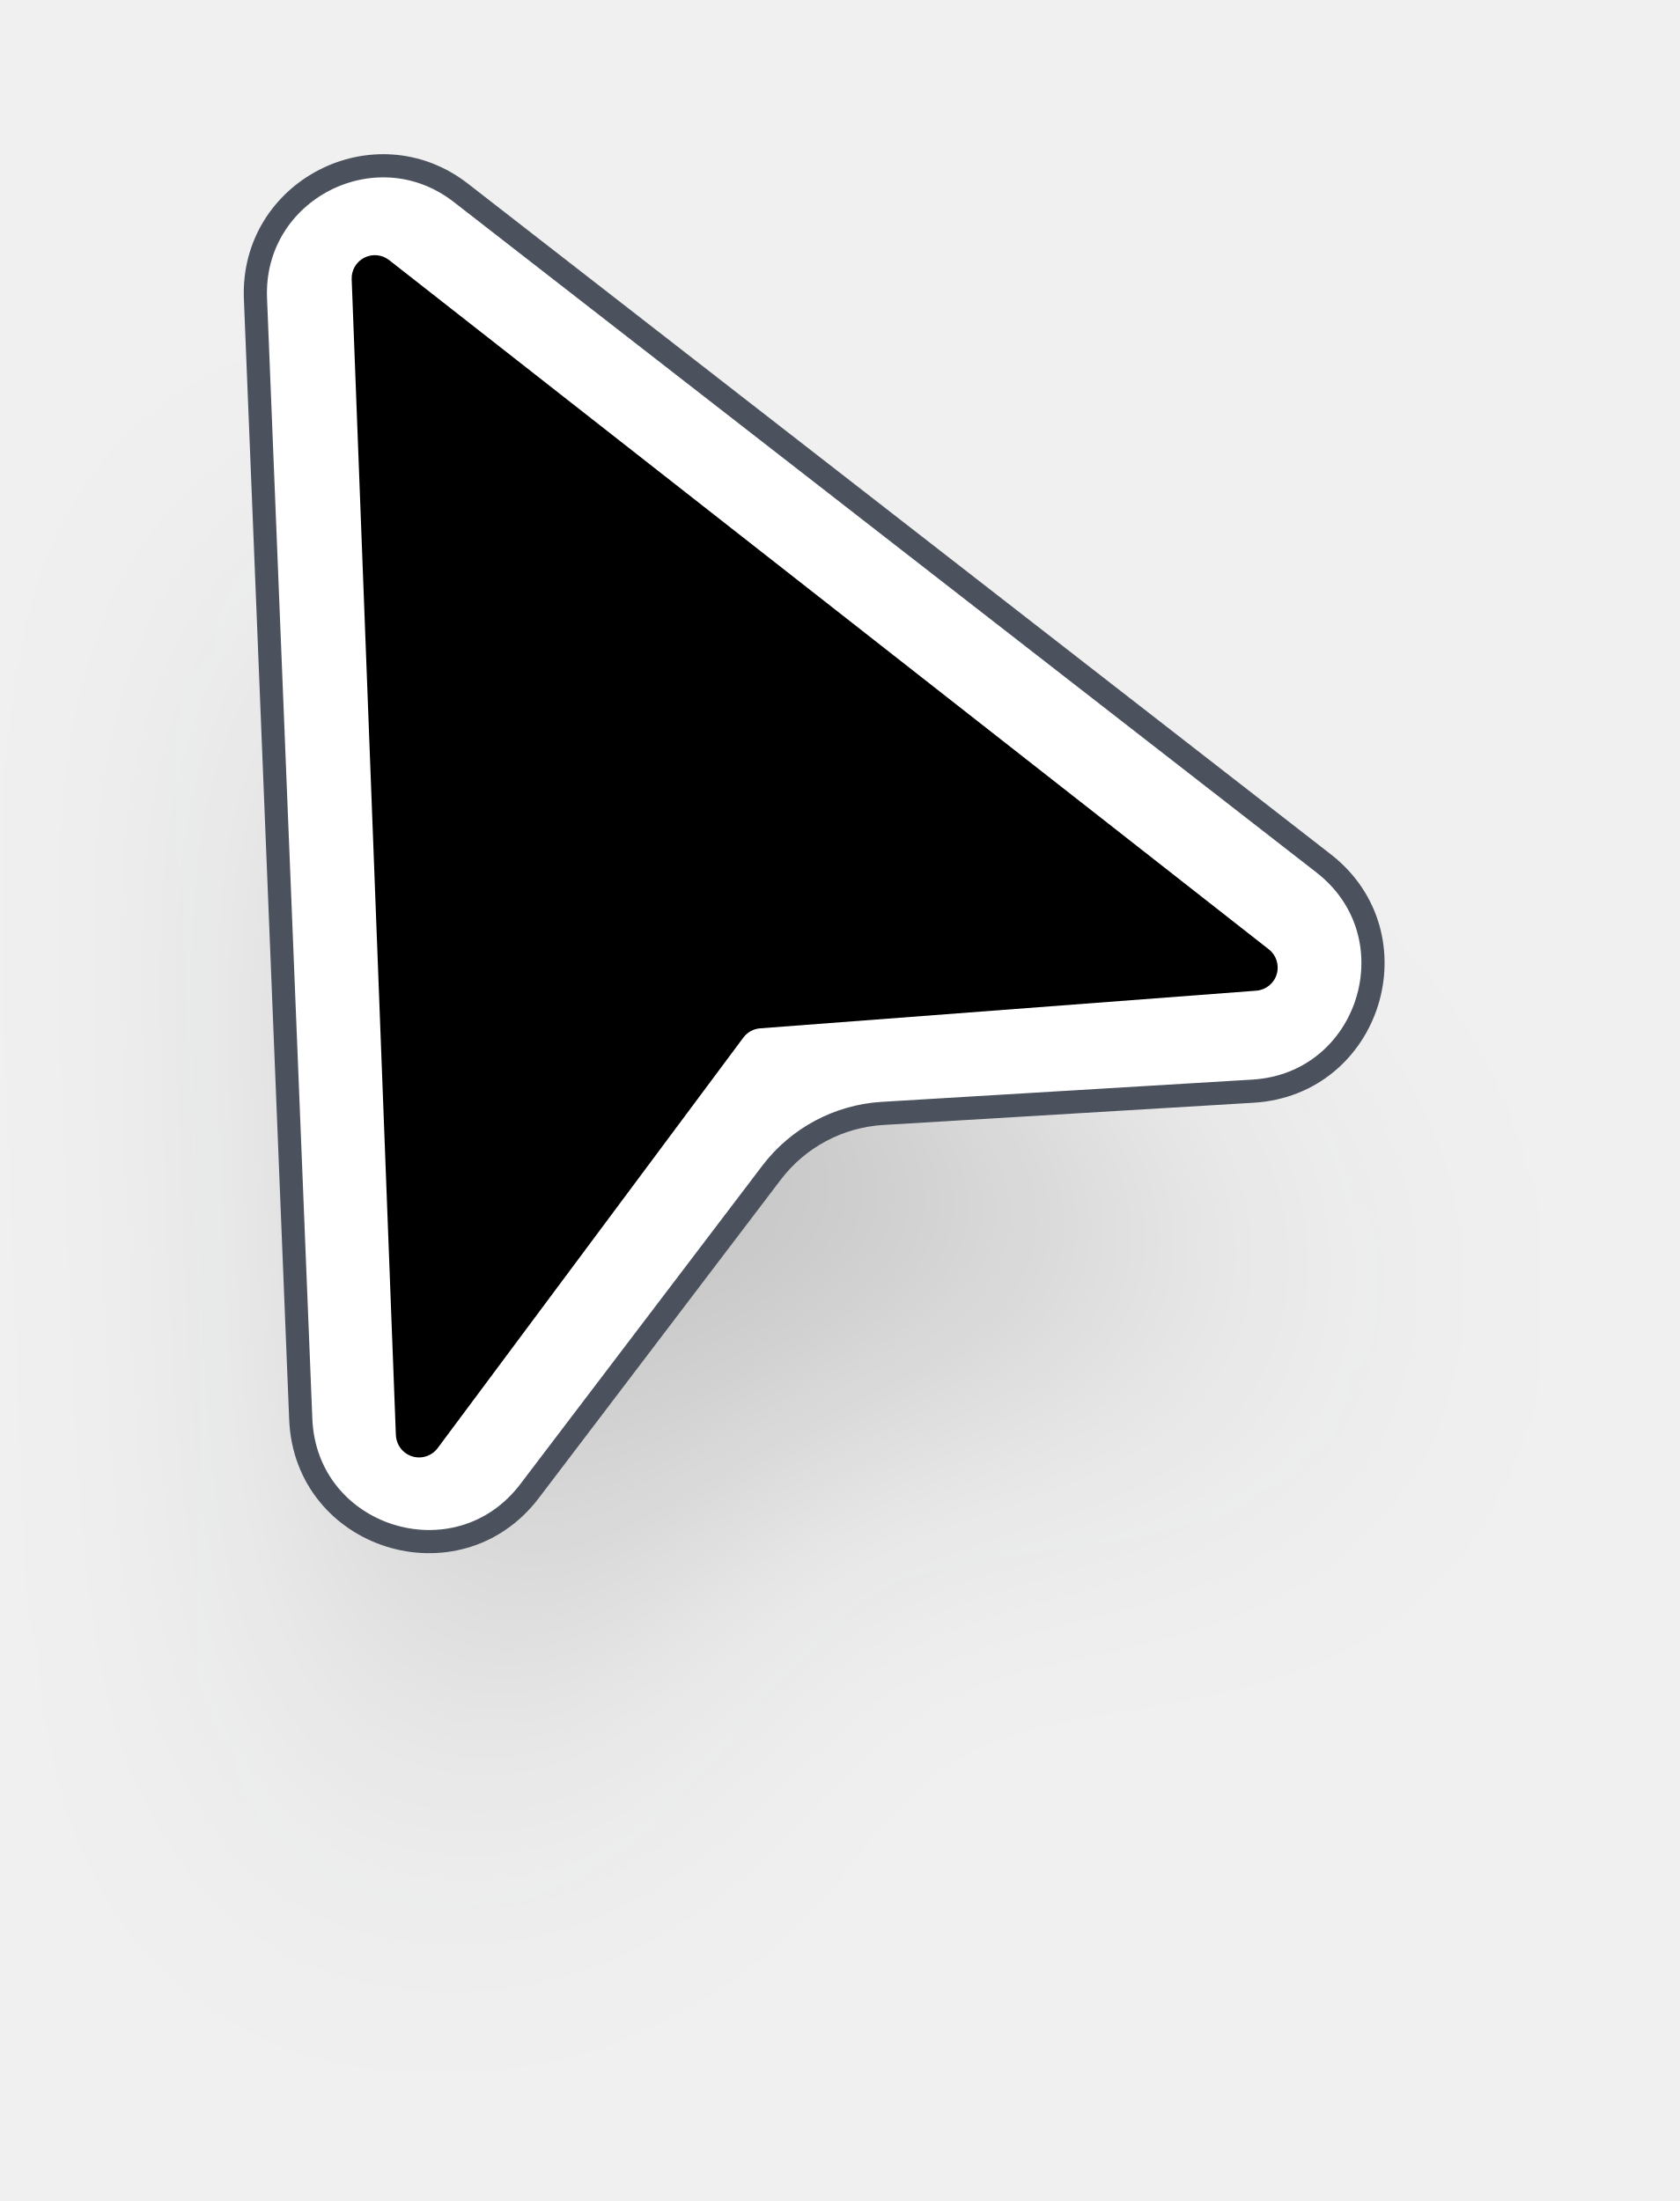
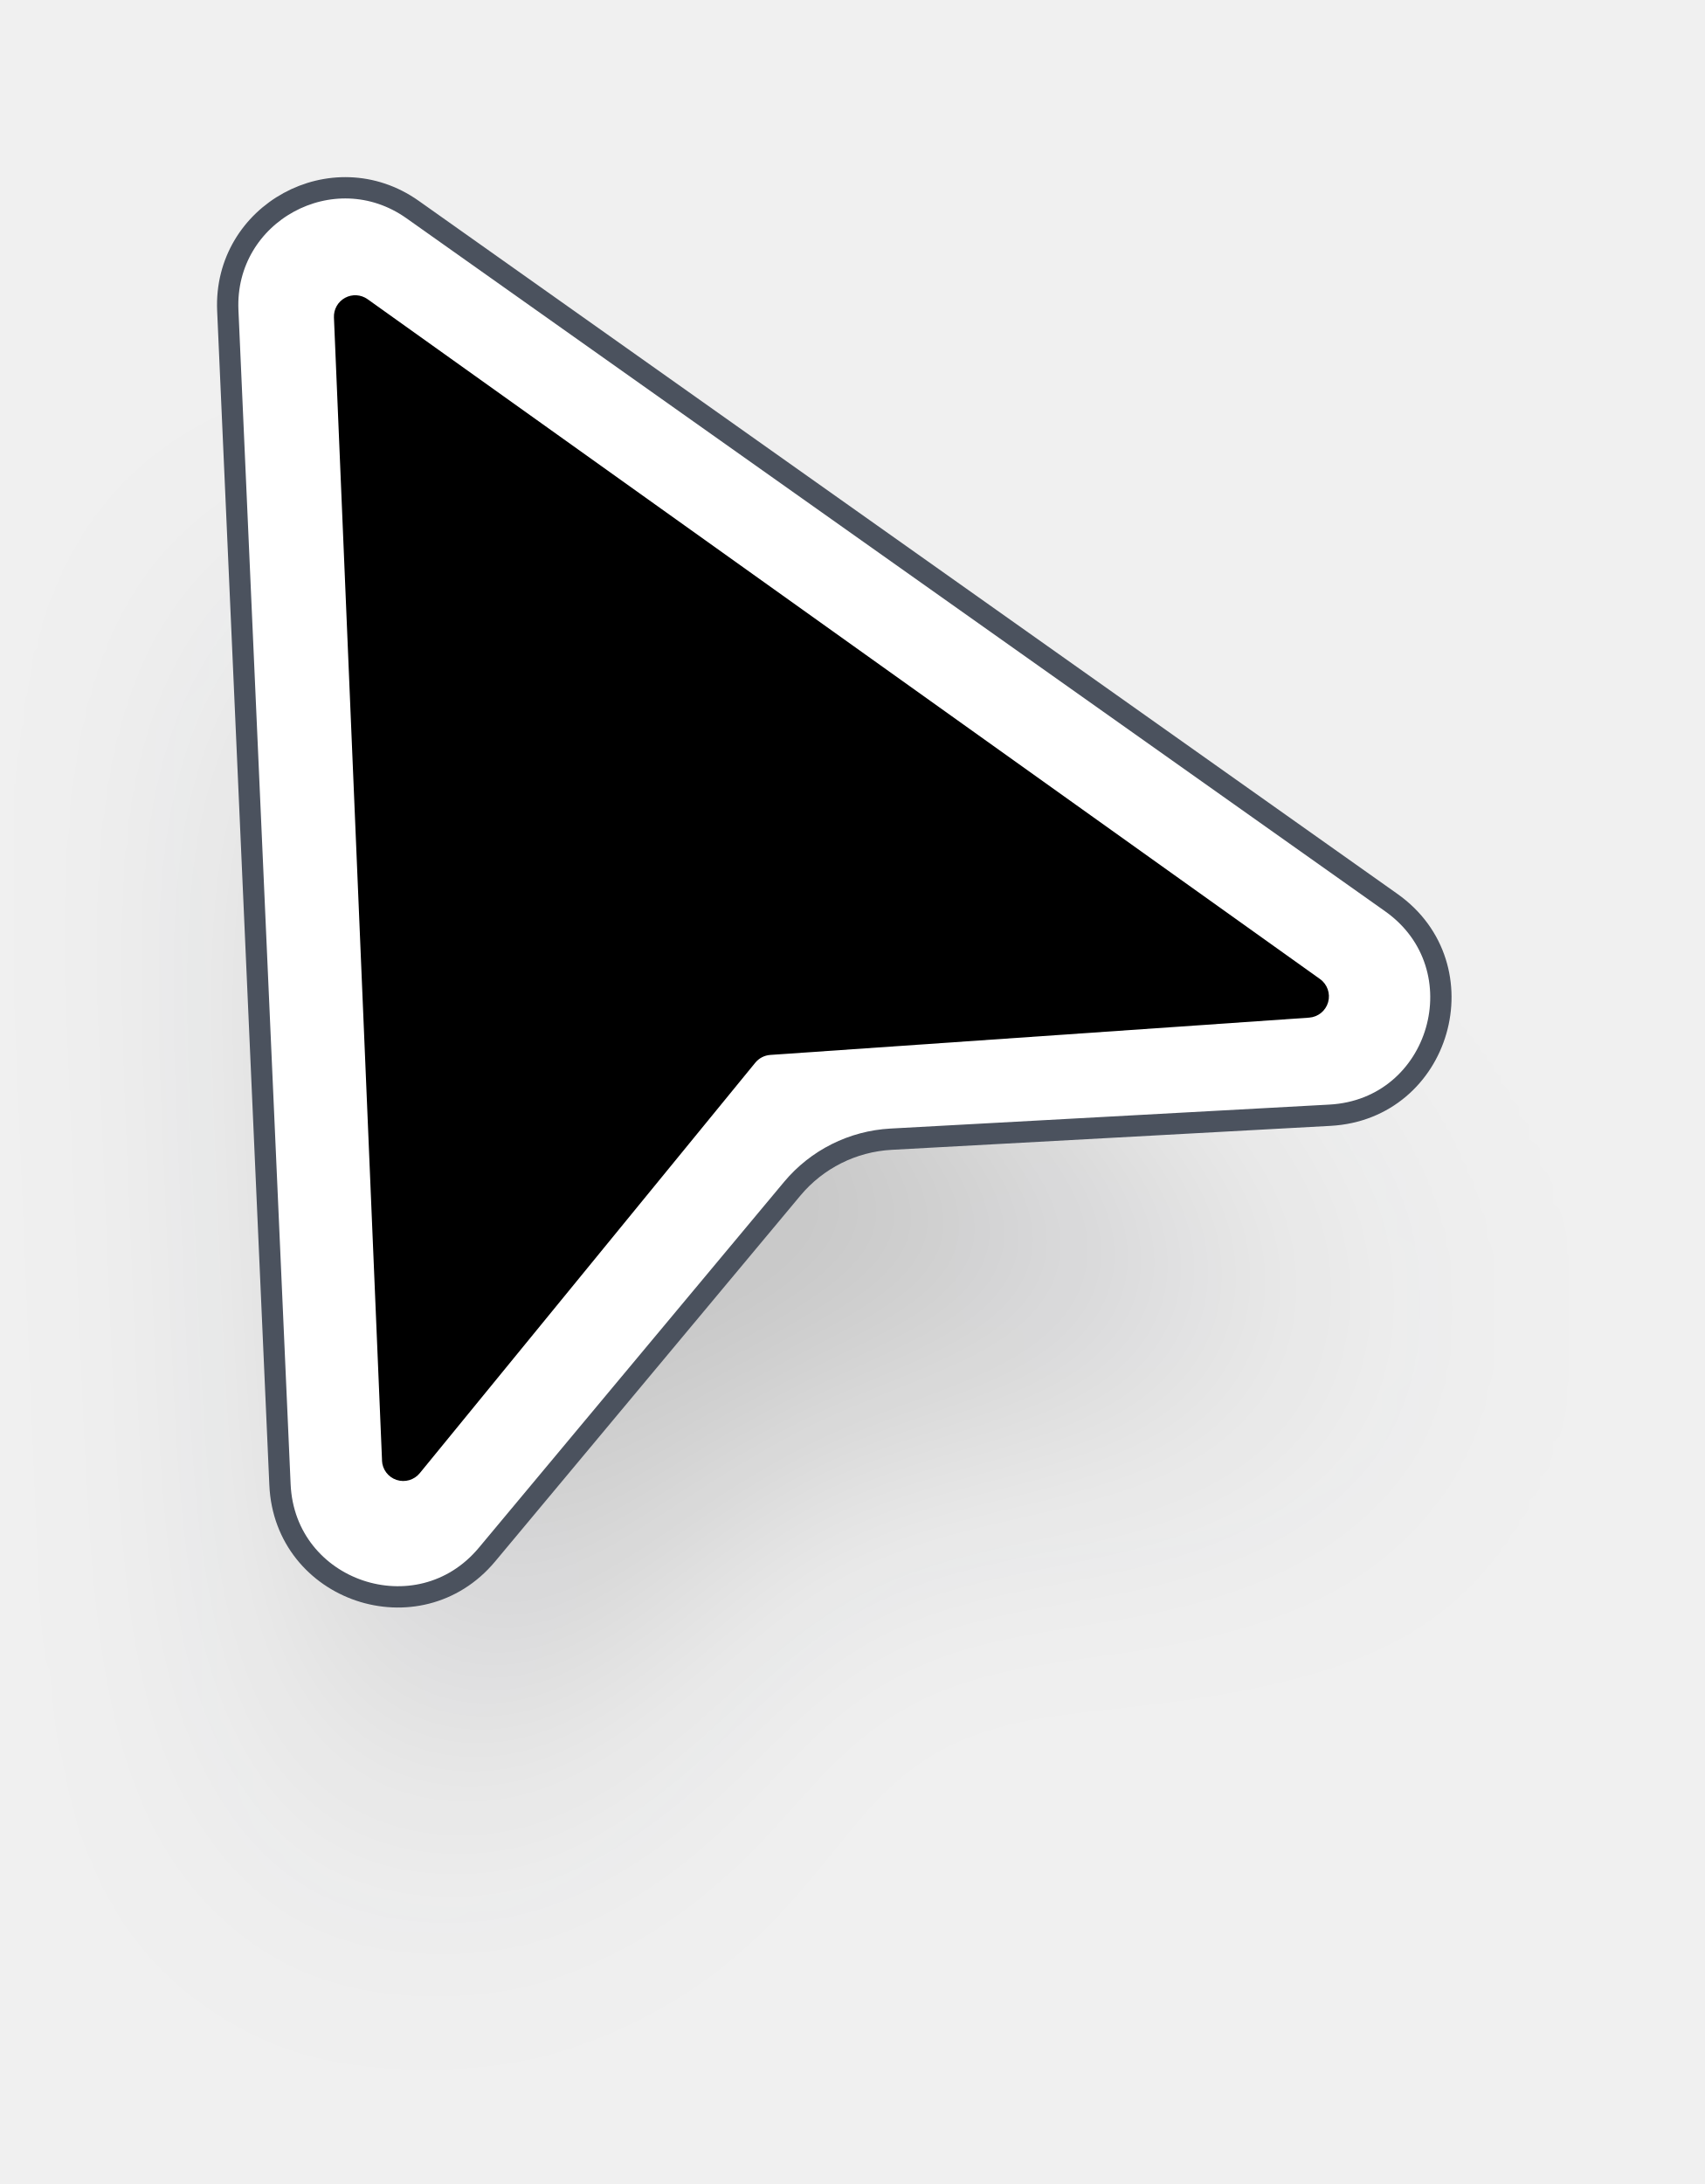
- <svg xmlns="http://www.w3.org/2000/svg" width="29" height="38" fill="currentColor" viewBox="0 0 29 38">
+ <svg xmlns="http://www.w3.org/2000/svg" width="32" height="41" fill="currentColor" viewBox="0 0 32 41">
  <g filter="url(#a)" opacity=".2">
-     <path fill="url(#b)" d="m6.834 30.867-.764-19.96a.4.4 0 0 1 .647-.33L21.902 22.48a.4.4 0 0 1-.216.714l-8.564.65a.4.4 0 0 0-.29.16L7.553 31.09a.4.4 0 0 1-.72-.224Z" />
-     <path stroke="#4B525E" stroke-width=".4" d="M6.27 10.9a.2.2 0 0 1 .323-.166l15.186 11.903a.2.2 0 0 1-.108.356l-8.565.65a.6.6 0 0 0-.435.24l-5.277 7.089a.2.2 0 0 1-.36-.112L6.27 10.9Z" />
+     <path fill="url(#b)" d="M7.173 33.888 6.27 12.43a.4.4 0 0 1 .632-.342L24.784 24.85a.4.4 0 0 1-.205.725l-10.117.7a.4.4 0 0 0-.282.145l-6.299 7.705a.4.4 0 0 1-.71-.236Z" />
+     <path stroke="#4B525E" stroke-width=".4" d="M6.471 12.42a.2.2 0 0 1 .315-.17l17.882 12.763a.2.2 0 0 1-.101.362l-10.119.7a.6.6 0 0 0-.422.218l-6.3 7.705a.2.2 0 0 1-.354-.118l-.901-21.46Z" />
  </g>
-   <path fill="#fff" stroke="#4B525E" stroke-width=".4" d="M4.41 5.155c-.076-1.87 2.07-2.974 3.547-1.825l14.892 11.576c1.602 1.246.807 3.811-1.22 3.933l-6.394.384a2.601 2.601 0 0 0-1.915 1.022l-4.178 5.498c-1.248 1.642-3.866.82-3.95-1.241L4.41 5.155Z" />
-   <path d="M6.834 24.78 6.071 4.82a.4.4 0 0 1 .646-.33l15.186 11.9a.4.4 0 0 1-.216.714l-8.565.65a.4.4 0 0 0-.29.16l-5.277 7.088a.4.4 0 0 1-.72-.223Z" />
+   <path fill="#fff" stroke="#4B525E" stroke-width=".4" d="M4.277 5.827C4.197 4 6.252 2.877 7.747 3.934l18.375 13.01c1.701 1.204.93 3.879-1.151 3.992l-8.241.45a2.6 2.6 0 0 0-1.855.93l-5.731 6.868c-1.287 1.542-3.798.695-3.887-1.312l-.98-22.045Z" />
+   <path d="M7.173 27.417 6.27 5.96a.4.4 0 0 1 .632-.343L24.785 18.38a.4.4 0 0 1-.205.724l-10.117.7a.4.4 0 0 0-.282.146l-6.299 7.705a.4.4 0 0 1-.71-.237Z" />
  <defs>
-     <linearGradient id="b" x1="14.375" x2="14.375" y1="10.045" y2="32.001" gradientUnits="userSpaceOnUse">
+     <linearGradient id="b" x1="15.964" x2="15.964" y1="11.611" y2="34.938" gradientUnits="userSpaceOnUse">
      <stop stop-color="#4A525F" />
      <stop offset="1" stop-color="#0F1724" />
    </linearGradient>
-     <filter id="a" width="27.986" height="32.76" x=".07" y="4.492" color-interpolation-filters="sRGB" filterUnits="userSpaceOnUse">
+     <filter id="a" width="30.683" height="34.26" x=".271" y="6.012" color-interpolation-filters="sRGB" filterUnits="userSpaceOnUse">
      <feFlood flood-opacity="0" result="BackgroundImageFix" />
      <feBlend in="SourceGraphic" in2="BackgroundImageFix" result="shape" />
-       <feGaussianBlur result="effect1_foregroundBlur_864_11866" stdDeviation="3" />
+       <feGaussianBlur result="effect1_foregroundBlur_1011_11011" stdDeviation="3" />
    </filter>
  </defs>
</svg>
